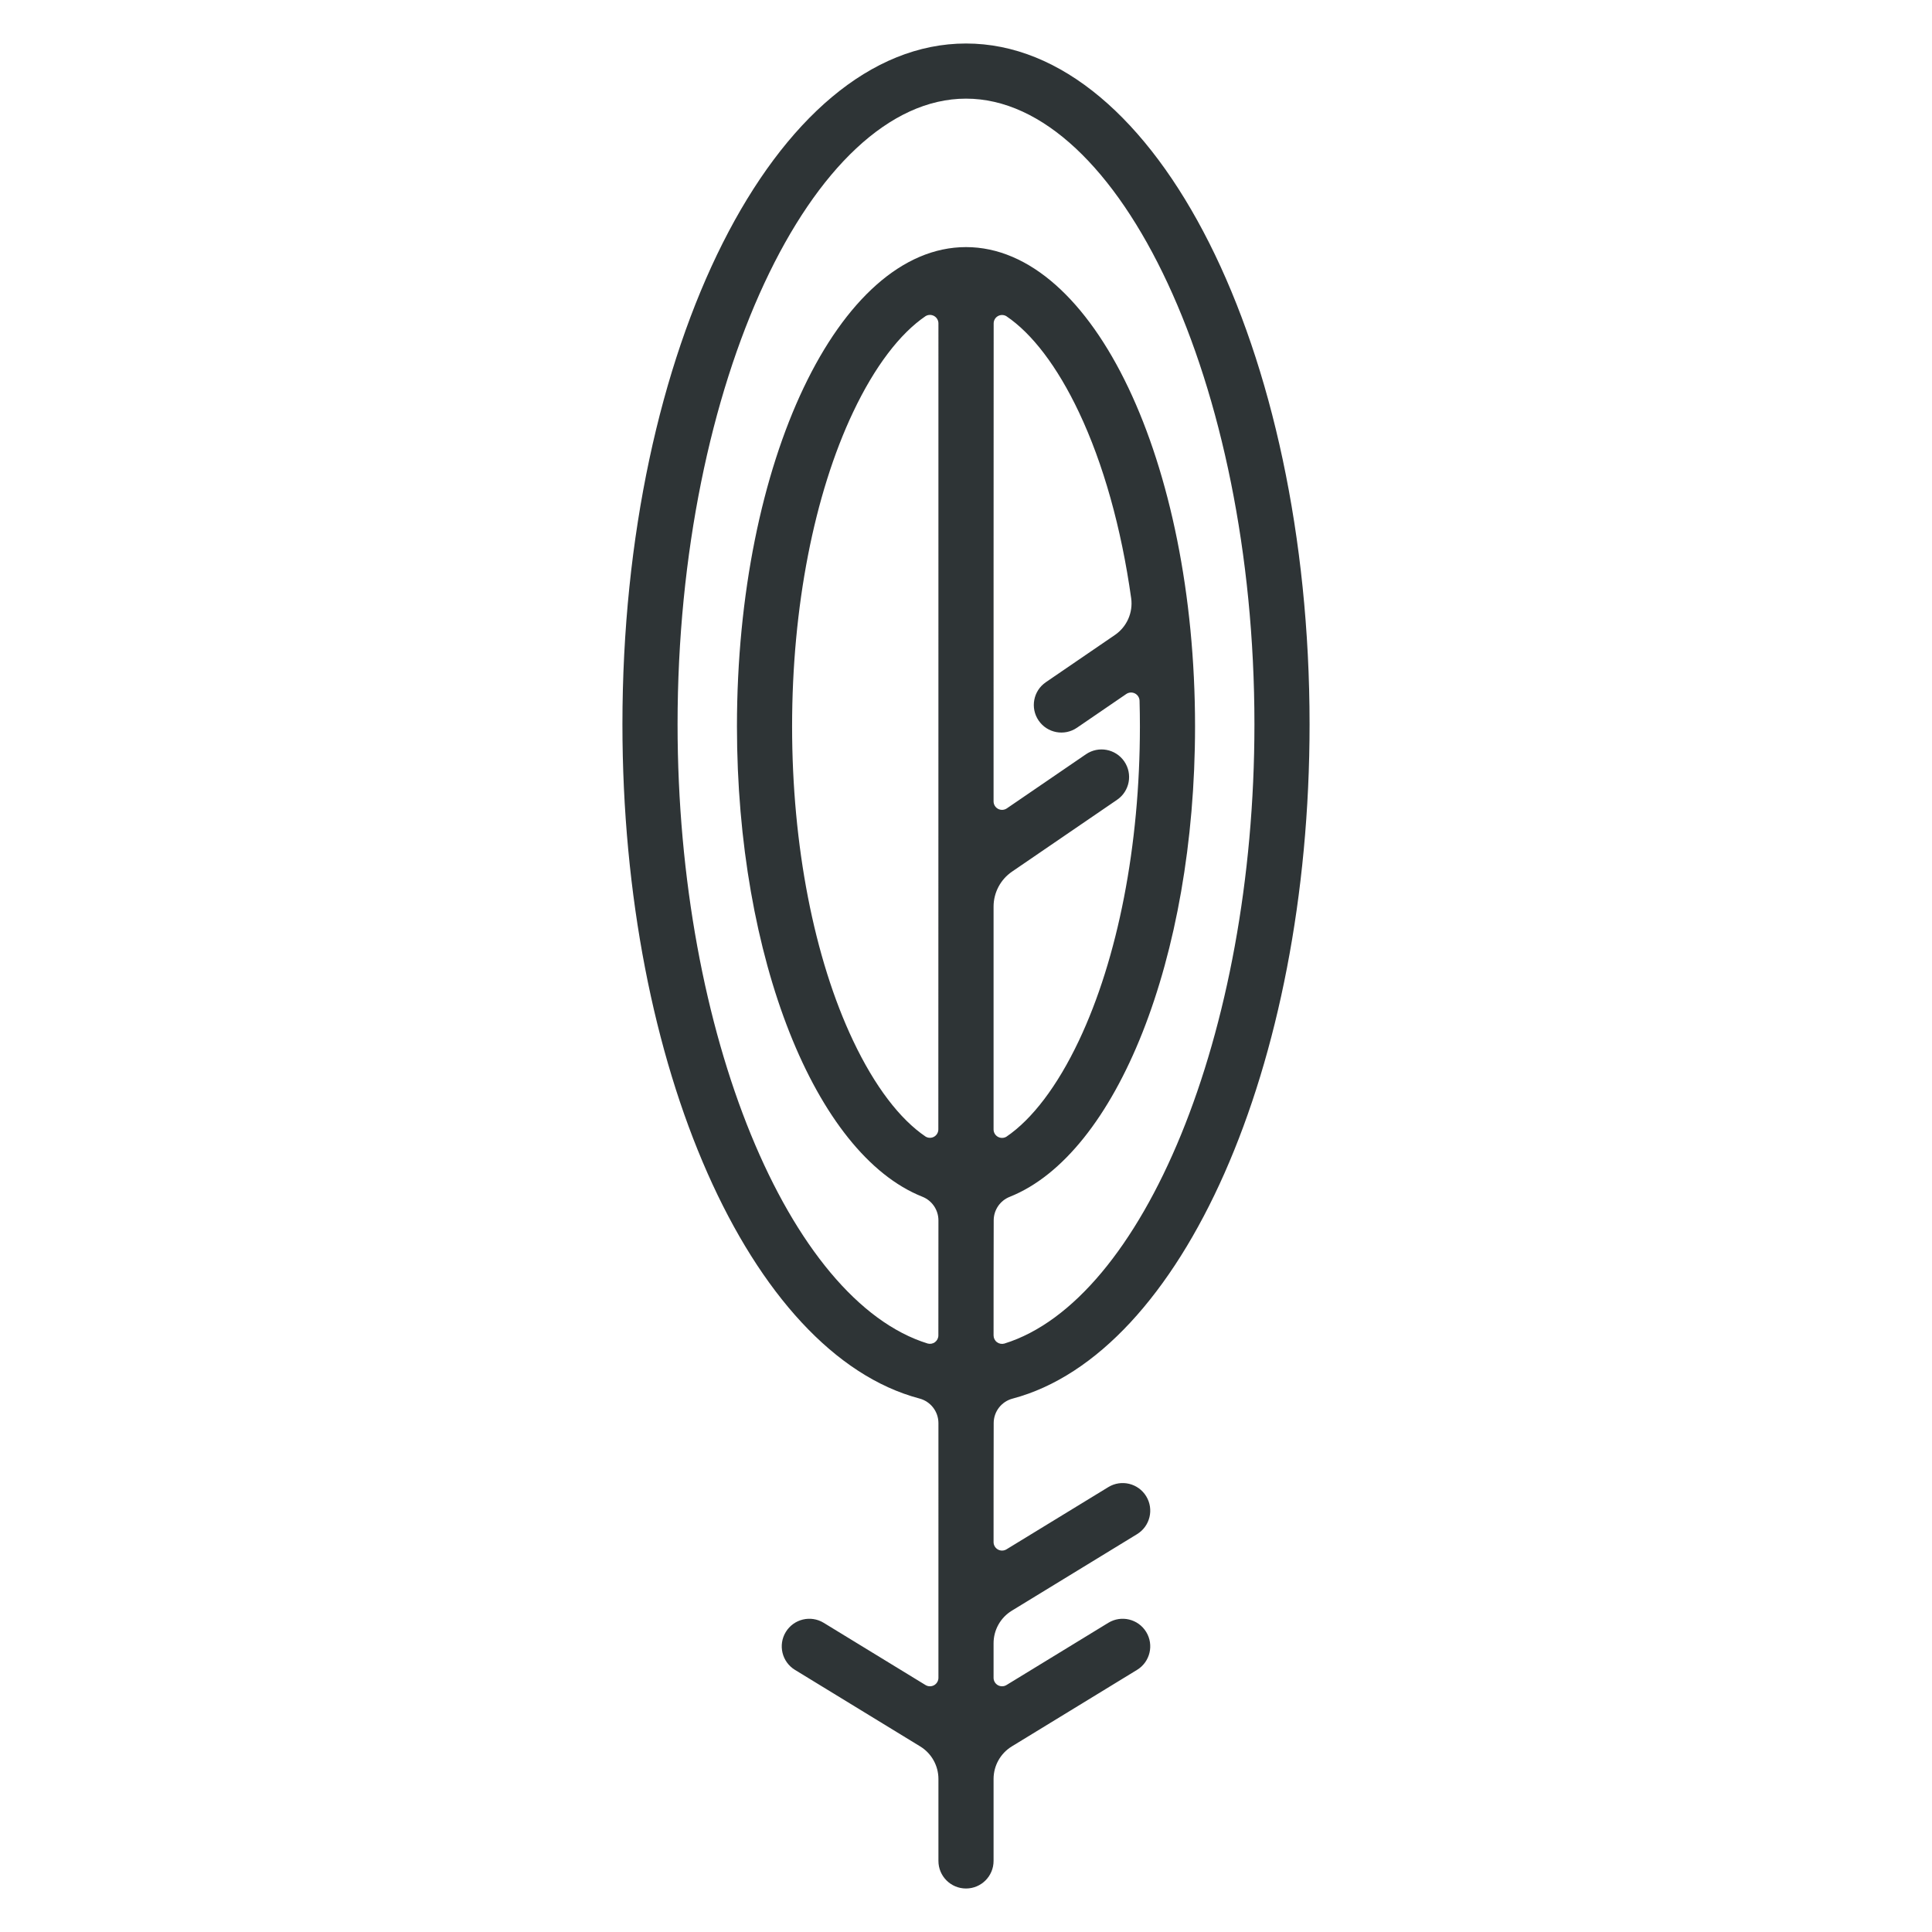
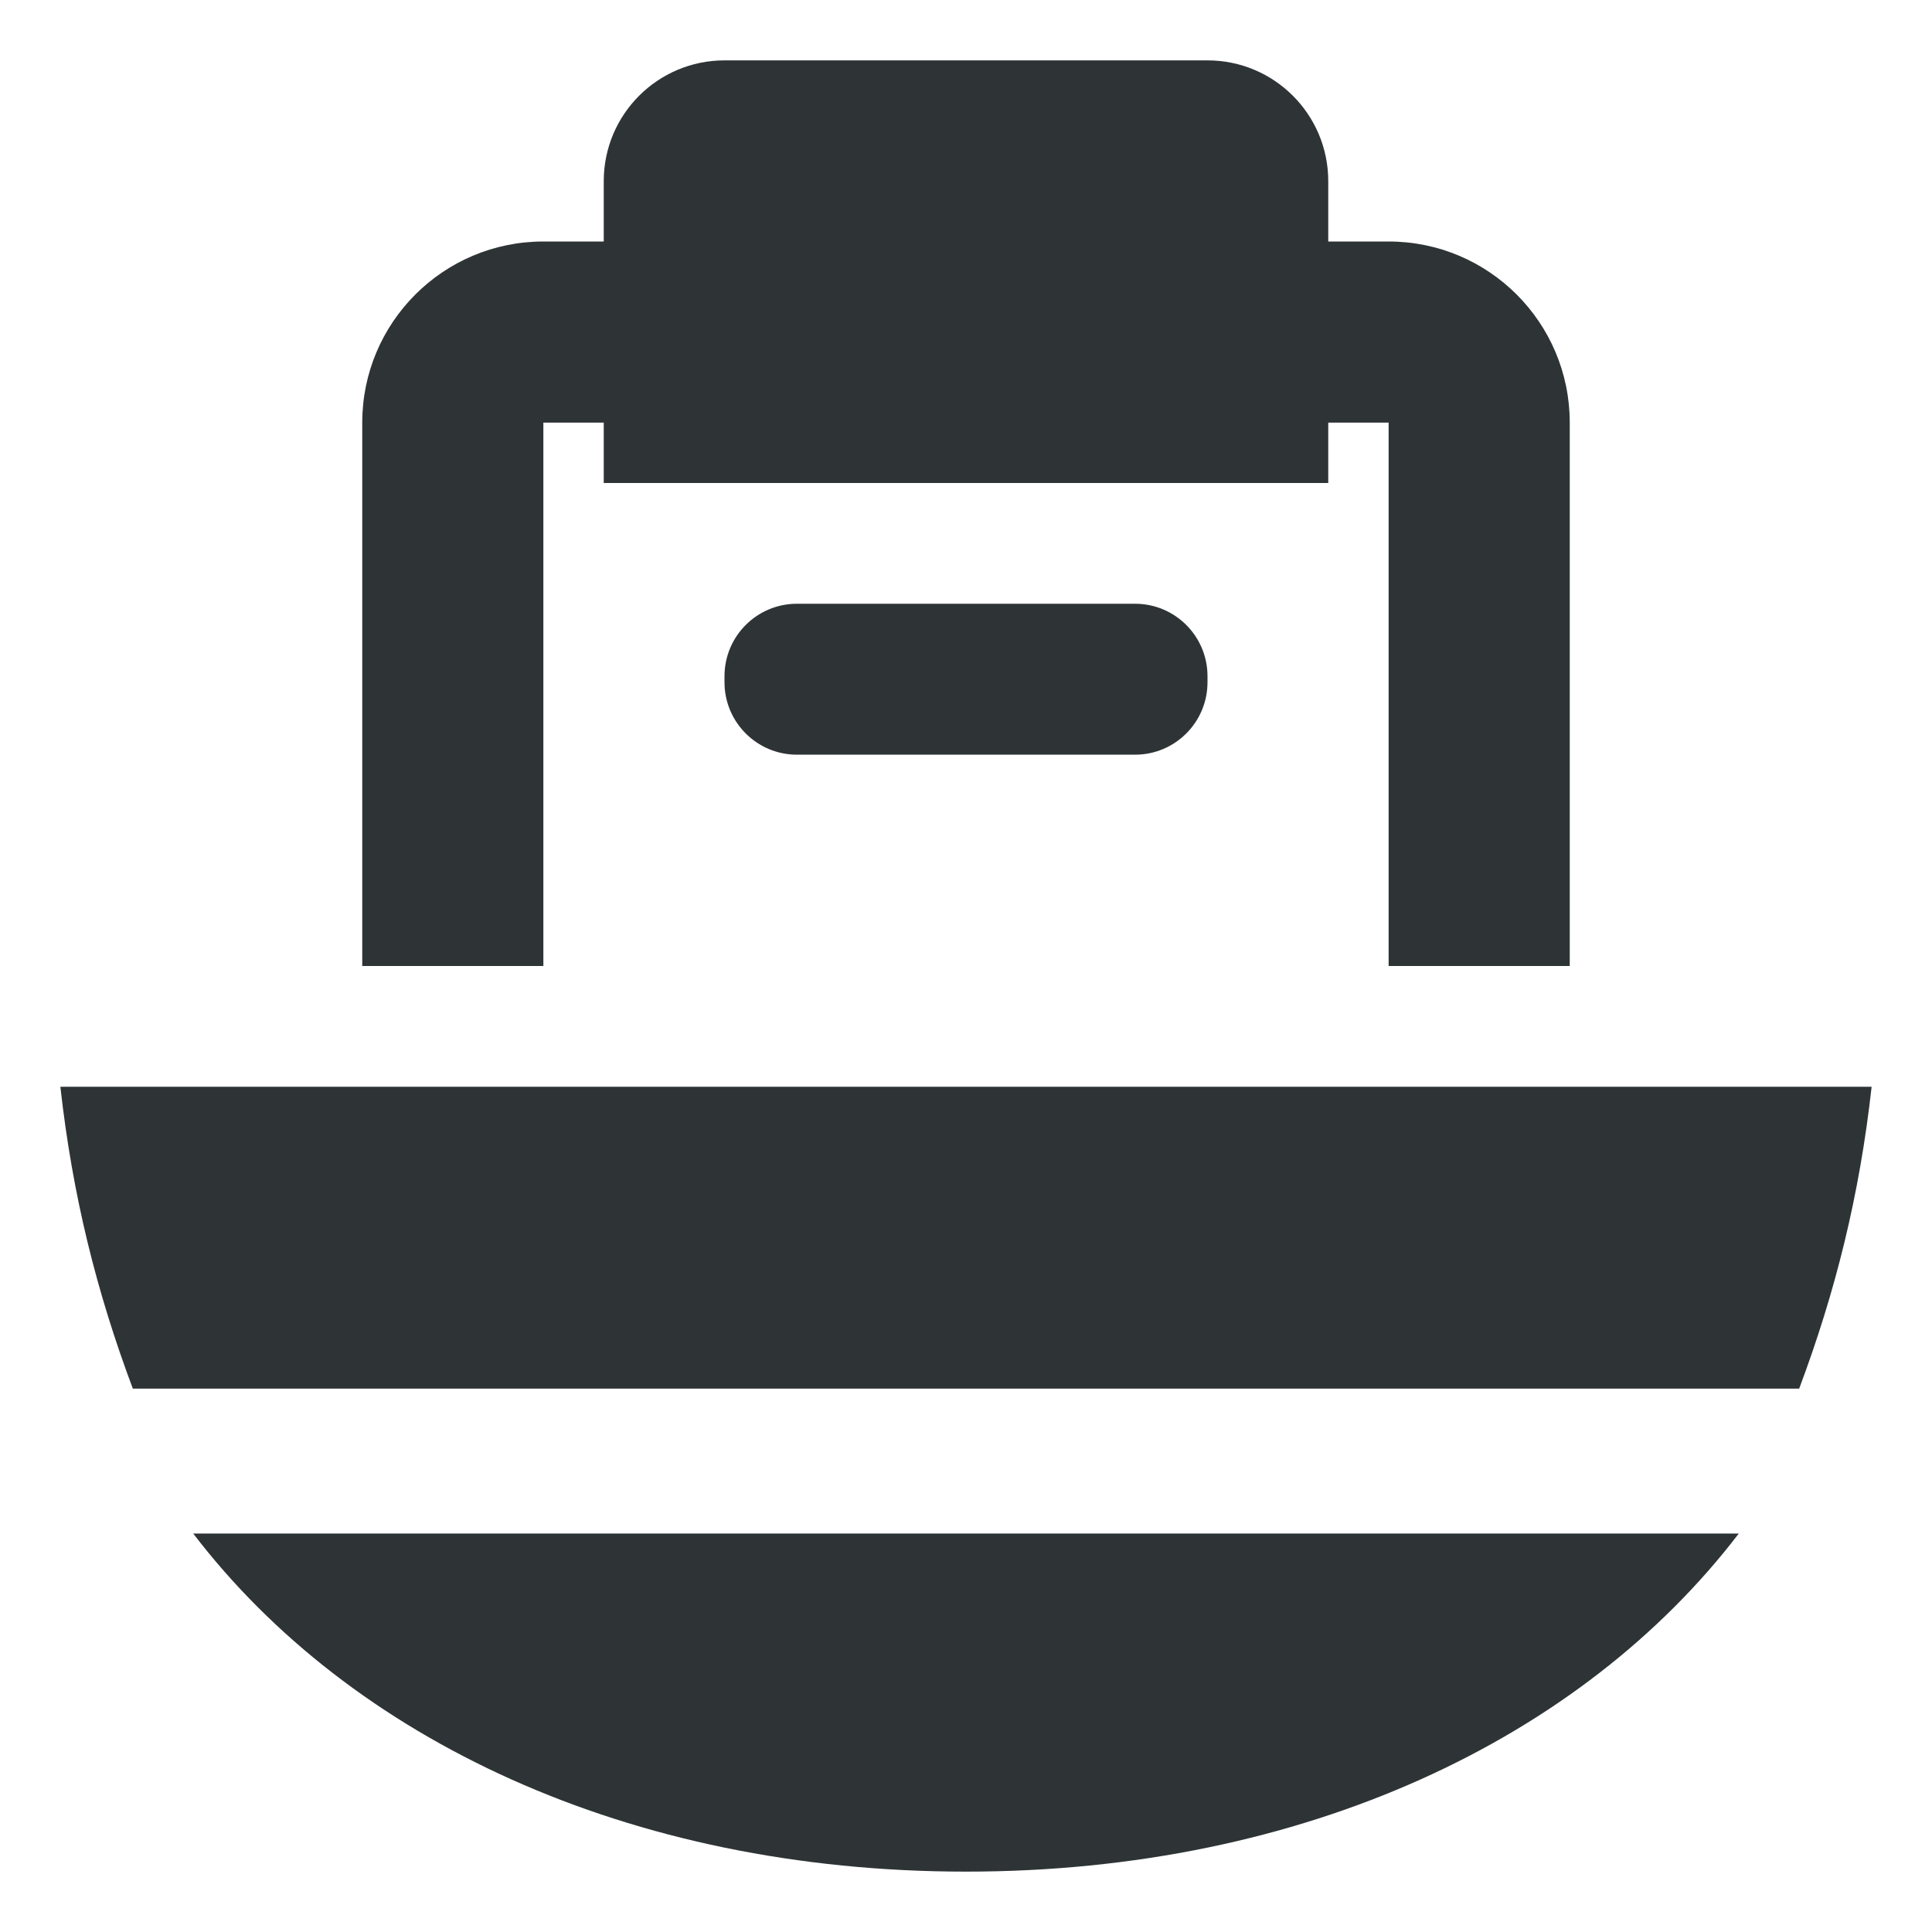
- <svg xmlns="http://www.w3.org/2000/svg" width="16" height="16" viewBox="270 20 484 984">
-   <path d="M512,42.155 C609.048,42.155 686.987,197.548 686.987,388.889 C686.987,563.529 621.853,709.42 535.79,732.321 C530.087,733.788 526.101,738.93 526.101,744.819 C526.043,760.865 526.043,791.208 526.042,805.417 C526.042,806.979 526.886,808.42 528.25,809.185 C529.613,809.949 531.282,809.918 532.616,809.103 C547.888,799.77 584.476,777.412 584.476,777.412 C591.093,773.368 599.736,775.454 603.78,782.072 C607.824,788.689 605.738,797.332 599.12,801.376 C599.12,801.376 555.036,828.315 535.347,840.347 C529.567,843.879 526.042,850.164 526.042,856.938 C526.042,862.612 526.042,869.412 526.042,874.533 C526.042,876.096 526.886,877.537 528.249,878.301 C529.612,879.066 531.282,879.034 532.616,878.22 C547.888,868.887 584.476,846.53 584.476,846.53 C591.093,842.486 599.736,844.572 603.78,851.19 C607.824,857.807 605.738,866.45 599.12,870.494 C599.12,870.494 555.036,897.434 535.347,909.465 C529.567,912.997 526.042,919.282 526.042,926.055 C526.042,941.477 526.042,967.803 526.042,967.803 C526.042,975.559 519.755,981.845 512,981.845 C504.244,981.845 497.958,975.558 497.958,967.803 L497.958,926.057 C497.958,919.284 494.433,912.999 488.653,909.467 C468.965,897.435 424.88,870.494 424.88,870.494 C418.262,866.45 416.176,857.807 420.22,851.19 C424.264,844.572 432.907,842.486 439.524,846.53 C439.524,846.53 476.112,868.889 491.384,878.221 C492.718,879.036 494.388,879.068 495.751,878.303 C497.114,877.539 497.958,876.098 497.958,874.534 C497.958,849.892 497.959,772.964 497.959,744.82 C497.958,738.905 493.954,733.741 488.226,732.268 C402.148,709.422 337.013,563.53 337.013,388.889 C337.013,197.548 414.952,42.155 512,42.155 Z M512,70.239 C433.945,70.239 365.097,214.887 365.097,388.889 C365.097,547.276 422.239,682.578 492.477,704.275 C493.77,704.638 495.158,704.375 496.229,703.564 C497.299,702.753 497.928,701.487 497.928,700.144 C497.958,687.594 497.959,657.056 497.959,641.561 C497.958,636.227 494.691,631.438 489.724,629.493 C435.328,607.854 395.342,508.04 395.342,389.969 C395.342,255.294 447.131,145.851 512,145.851 C576.869,145.851 628.658,255.294 628.658,389.969 C628.658,508.04 588.673,607.852 534.301,629.551 C529.359,631.487 526.108,636.253 526.108,641.56 C526.043,657.055 526.044,687.594 526.044,700.143 C526.043,701.497 526.676,702.772 527.755,703.589 C528.833,704.406 530.232,704.671 531.534,704.305 C601.762,682.575 658.903,547.272 658.903,388.889 C658.903,214.887 590.055,70.239 512,70.239 Z M497.957,184.711 C497.958,183.156 497.123,181.721 495.772,180.952 C494.421,180.187 492.761,180.2 491.426,181 C478.392,189.853 465.529,206.6 454.471,229.97 C434.661,271.833 423.426,329.22 423.426,389.969 C423.426,450.722 434.661,508.109 454.471,549.972 C465.53,573.343 478.394,590.093 491.453,598.903 C492.774,599.689 494.414,599.705 495.75,598.946 C497.086,598.187 497.911,596.769 497.911,595.232 C497.959,543.513 497.957,236.434 497.957,184.711 Z M532.548,181.038 C531.228,180.252 529.587,180.239 528.251,180.995 C526.915,181.756 526.091,183.173 526.091,184.711 C526.042,221.99 526.042,389.083 526.042,428.151 C526.042,429.754 526.929,431.227 528.347,431.975 C529.764,432.722 531.479,432.623 532.802,431.72 C545.821,422.815 573.102,404.154 573.102,404.154 C579.503,399.777 588.242,401.419 592.62,407.818 C596.998,414.221 595.358,422.957 588.956,427.339 C588.956,427.339 552.998,451.927 535.45,463.93 C529.563,467.953 526.042,474.628 526.042,481.762 C526.042,508.226 526.042,573.255 526.042,595.23 C526.041,596.785 526.876,598.22 528.227,598.988 C529.578,599.757 531.238,599.74 532.574,598.945 C545.607,590.091 558.471,573.341 569.529,549.972 C589.339,508.109 600.574,450.722 600.574,389.969 C600.574,385.601 600.516,381.241 600.392,376.903 C600.345,375.322 599.441,373.896 598.033,373.179 C596.625,372.466 594.938,372.574 593.635,373.464 C584.396,379.785 568.511,390.652 568.511,390.652 C562.109,395.029 553.371,393.387 548.993,386.988 C544.615,380.585 546.255,371.848 552.656,367.467 C552.656,367.467 574.617,352.448 587.842,343.405 C593.919,339.249 597.128,332.016 596.131,324.722 C591.092,288.813 581.959,256.235 569.529,229.97 C558.471,206.6 545.607,189.853 532.548,181.038 Z" fill="#2e3436" fill-rule="evenodd" />
+ <svg xmlns="http://www.w3.org/2000/svg" width="16" height="16" viewBox="0 0 16 16">
+   <g fill="#2e3436">
+     <path d="M6 0.5 h4 a1 1 0 0 1 1 1 v0.5 h0.5 a1.5 1.5 0 0 1 1.5 1.5 v4.5 h-1.5 v-4.5 h-0.5 v0.5 h-6 v-0.5 h-0.5 v4.5 h-1.5 v-4.5 a1.5 1.5 0 0 1 1.5 -1.5 h0.5 v-0.5 a1 1 0 0 1 1 -1 Z" />
+     <rect x="6" y="5" width="4" height="1.25" rx="0.6" />
+     <path d="M0.5 9 h15 c-0.1 0.9 -0.3 1.7 -0.6 2.5 h-13.8 c-0.3 -0.8 -0.5 -1.6 -0.6 -2.5 Z" />
+     <path d="M1.6 12.7 h12.8 c-1.3 1.7 -3.6 2.8 -6.4 2.8 s-5.1 -1.1 -6.4 -2.8 Z" />
+   </g>
</svg>
